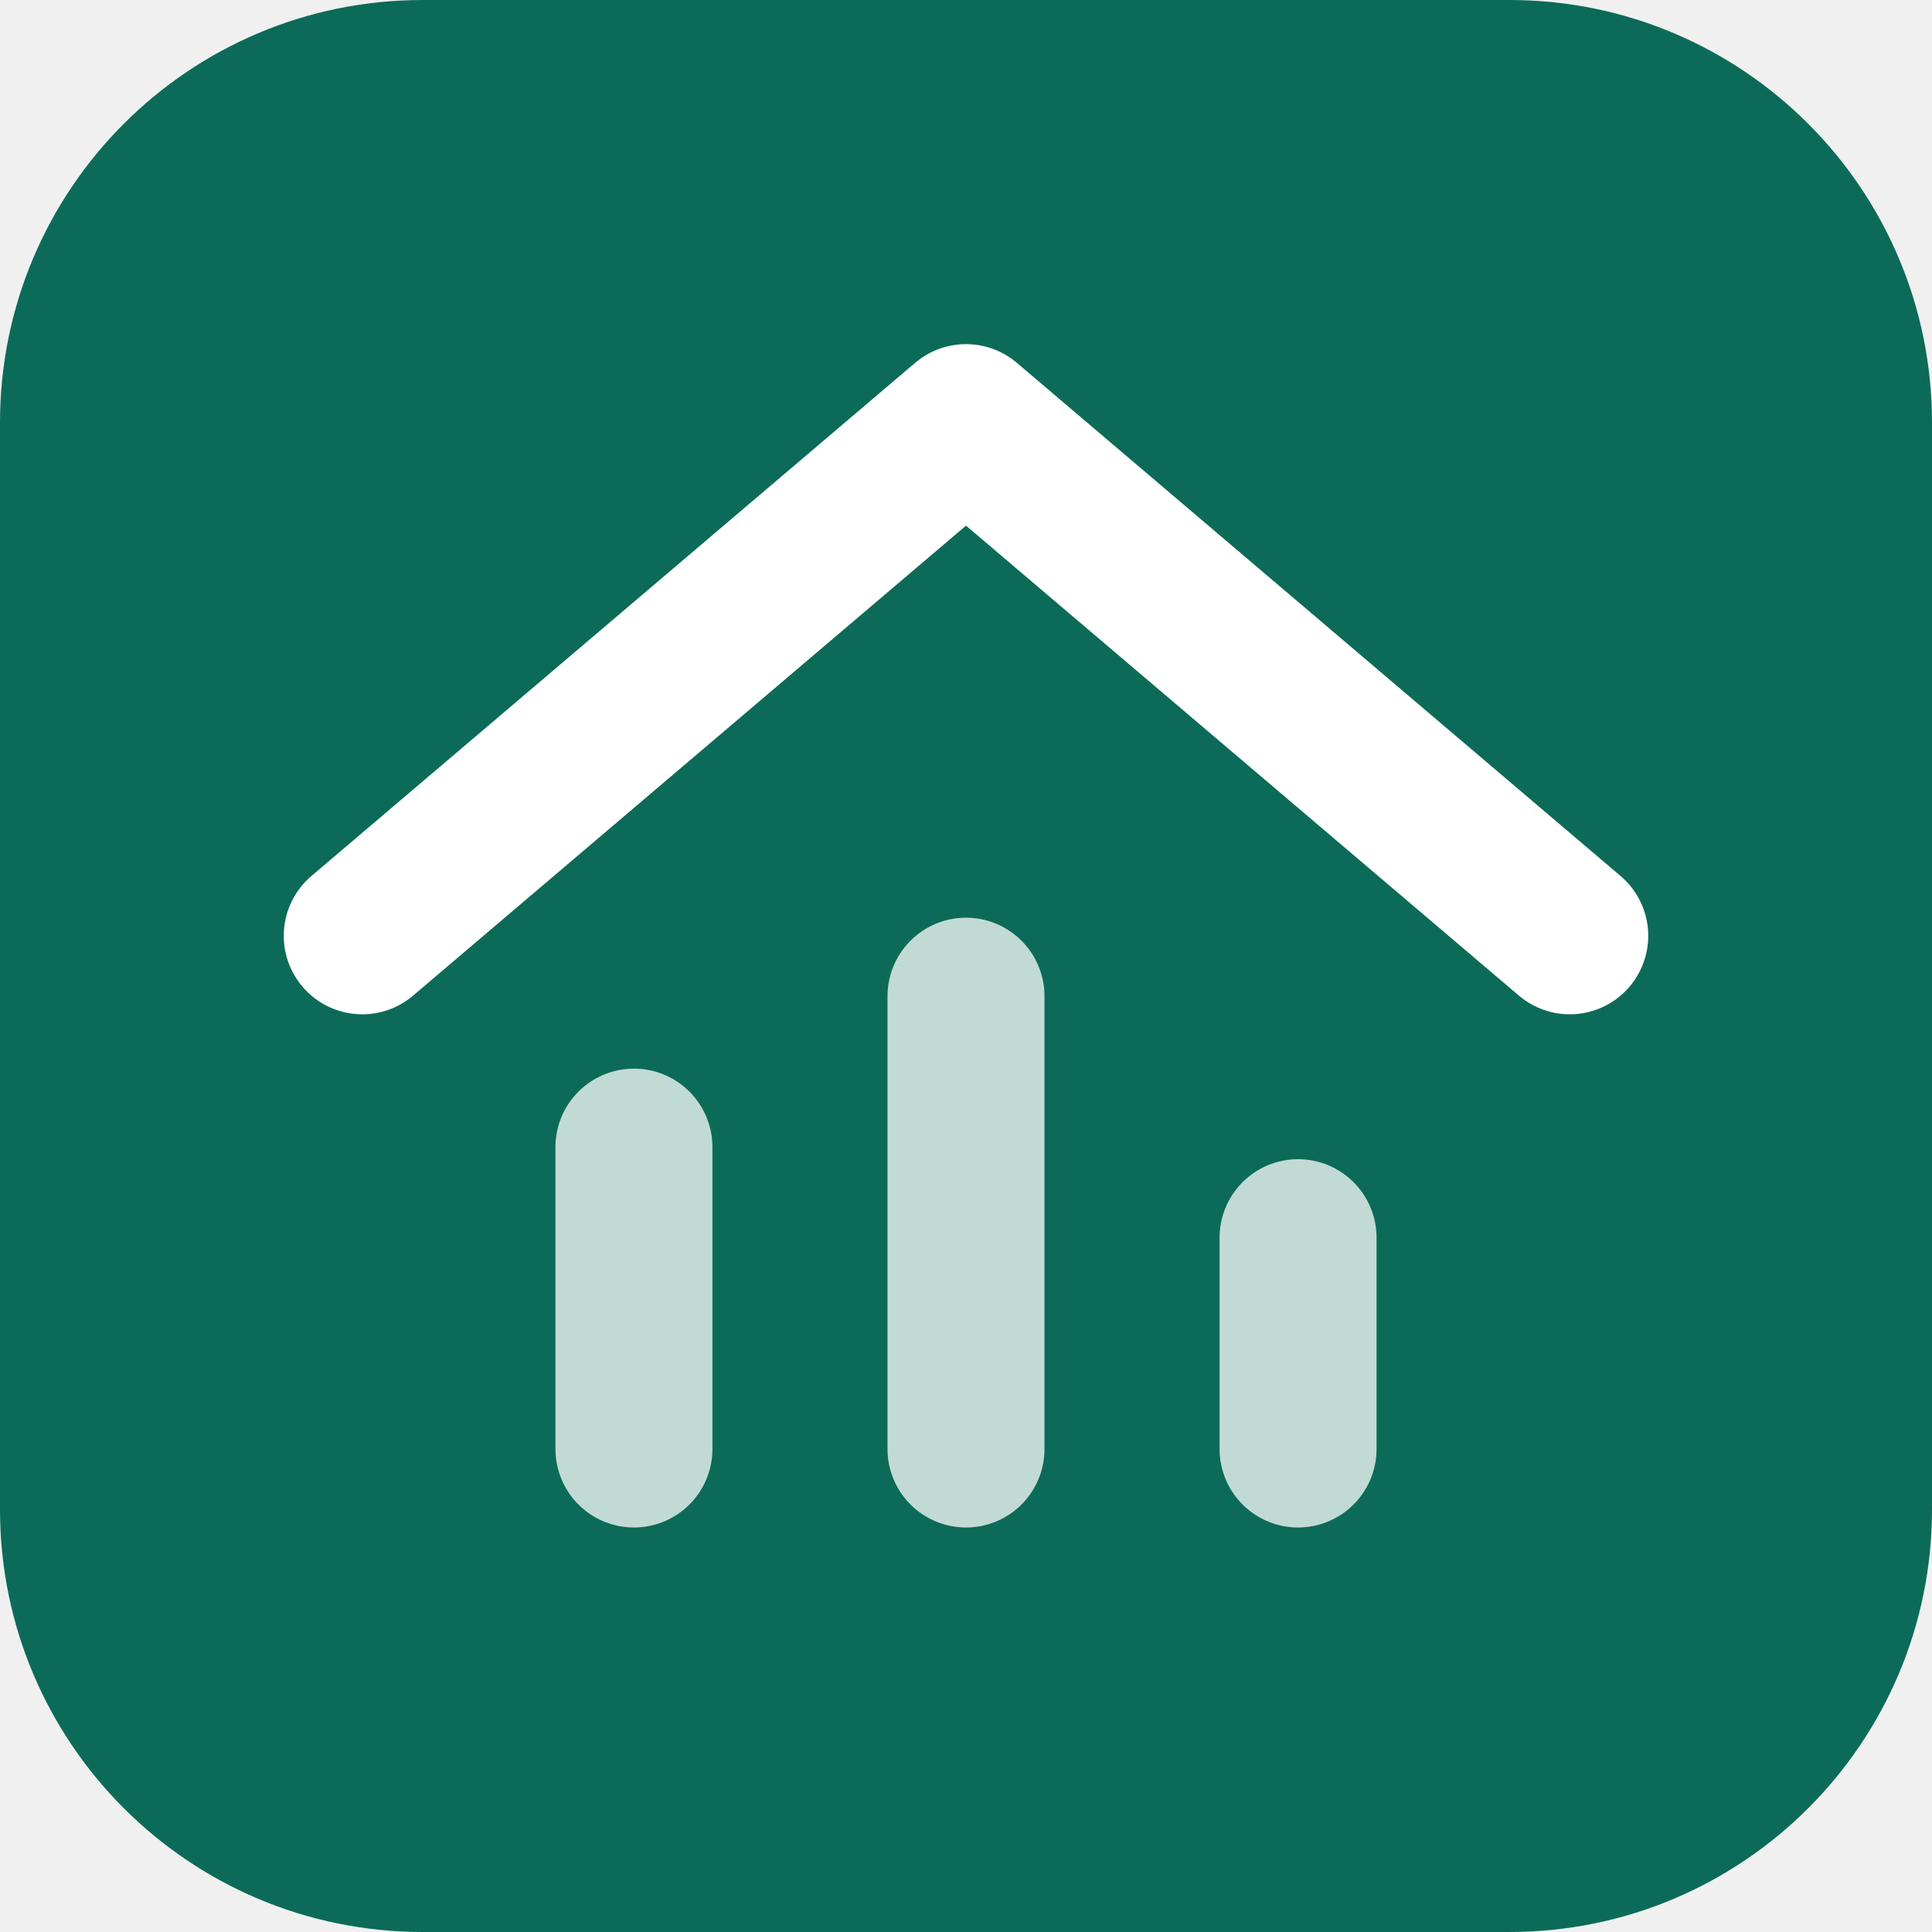
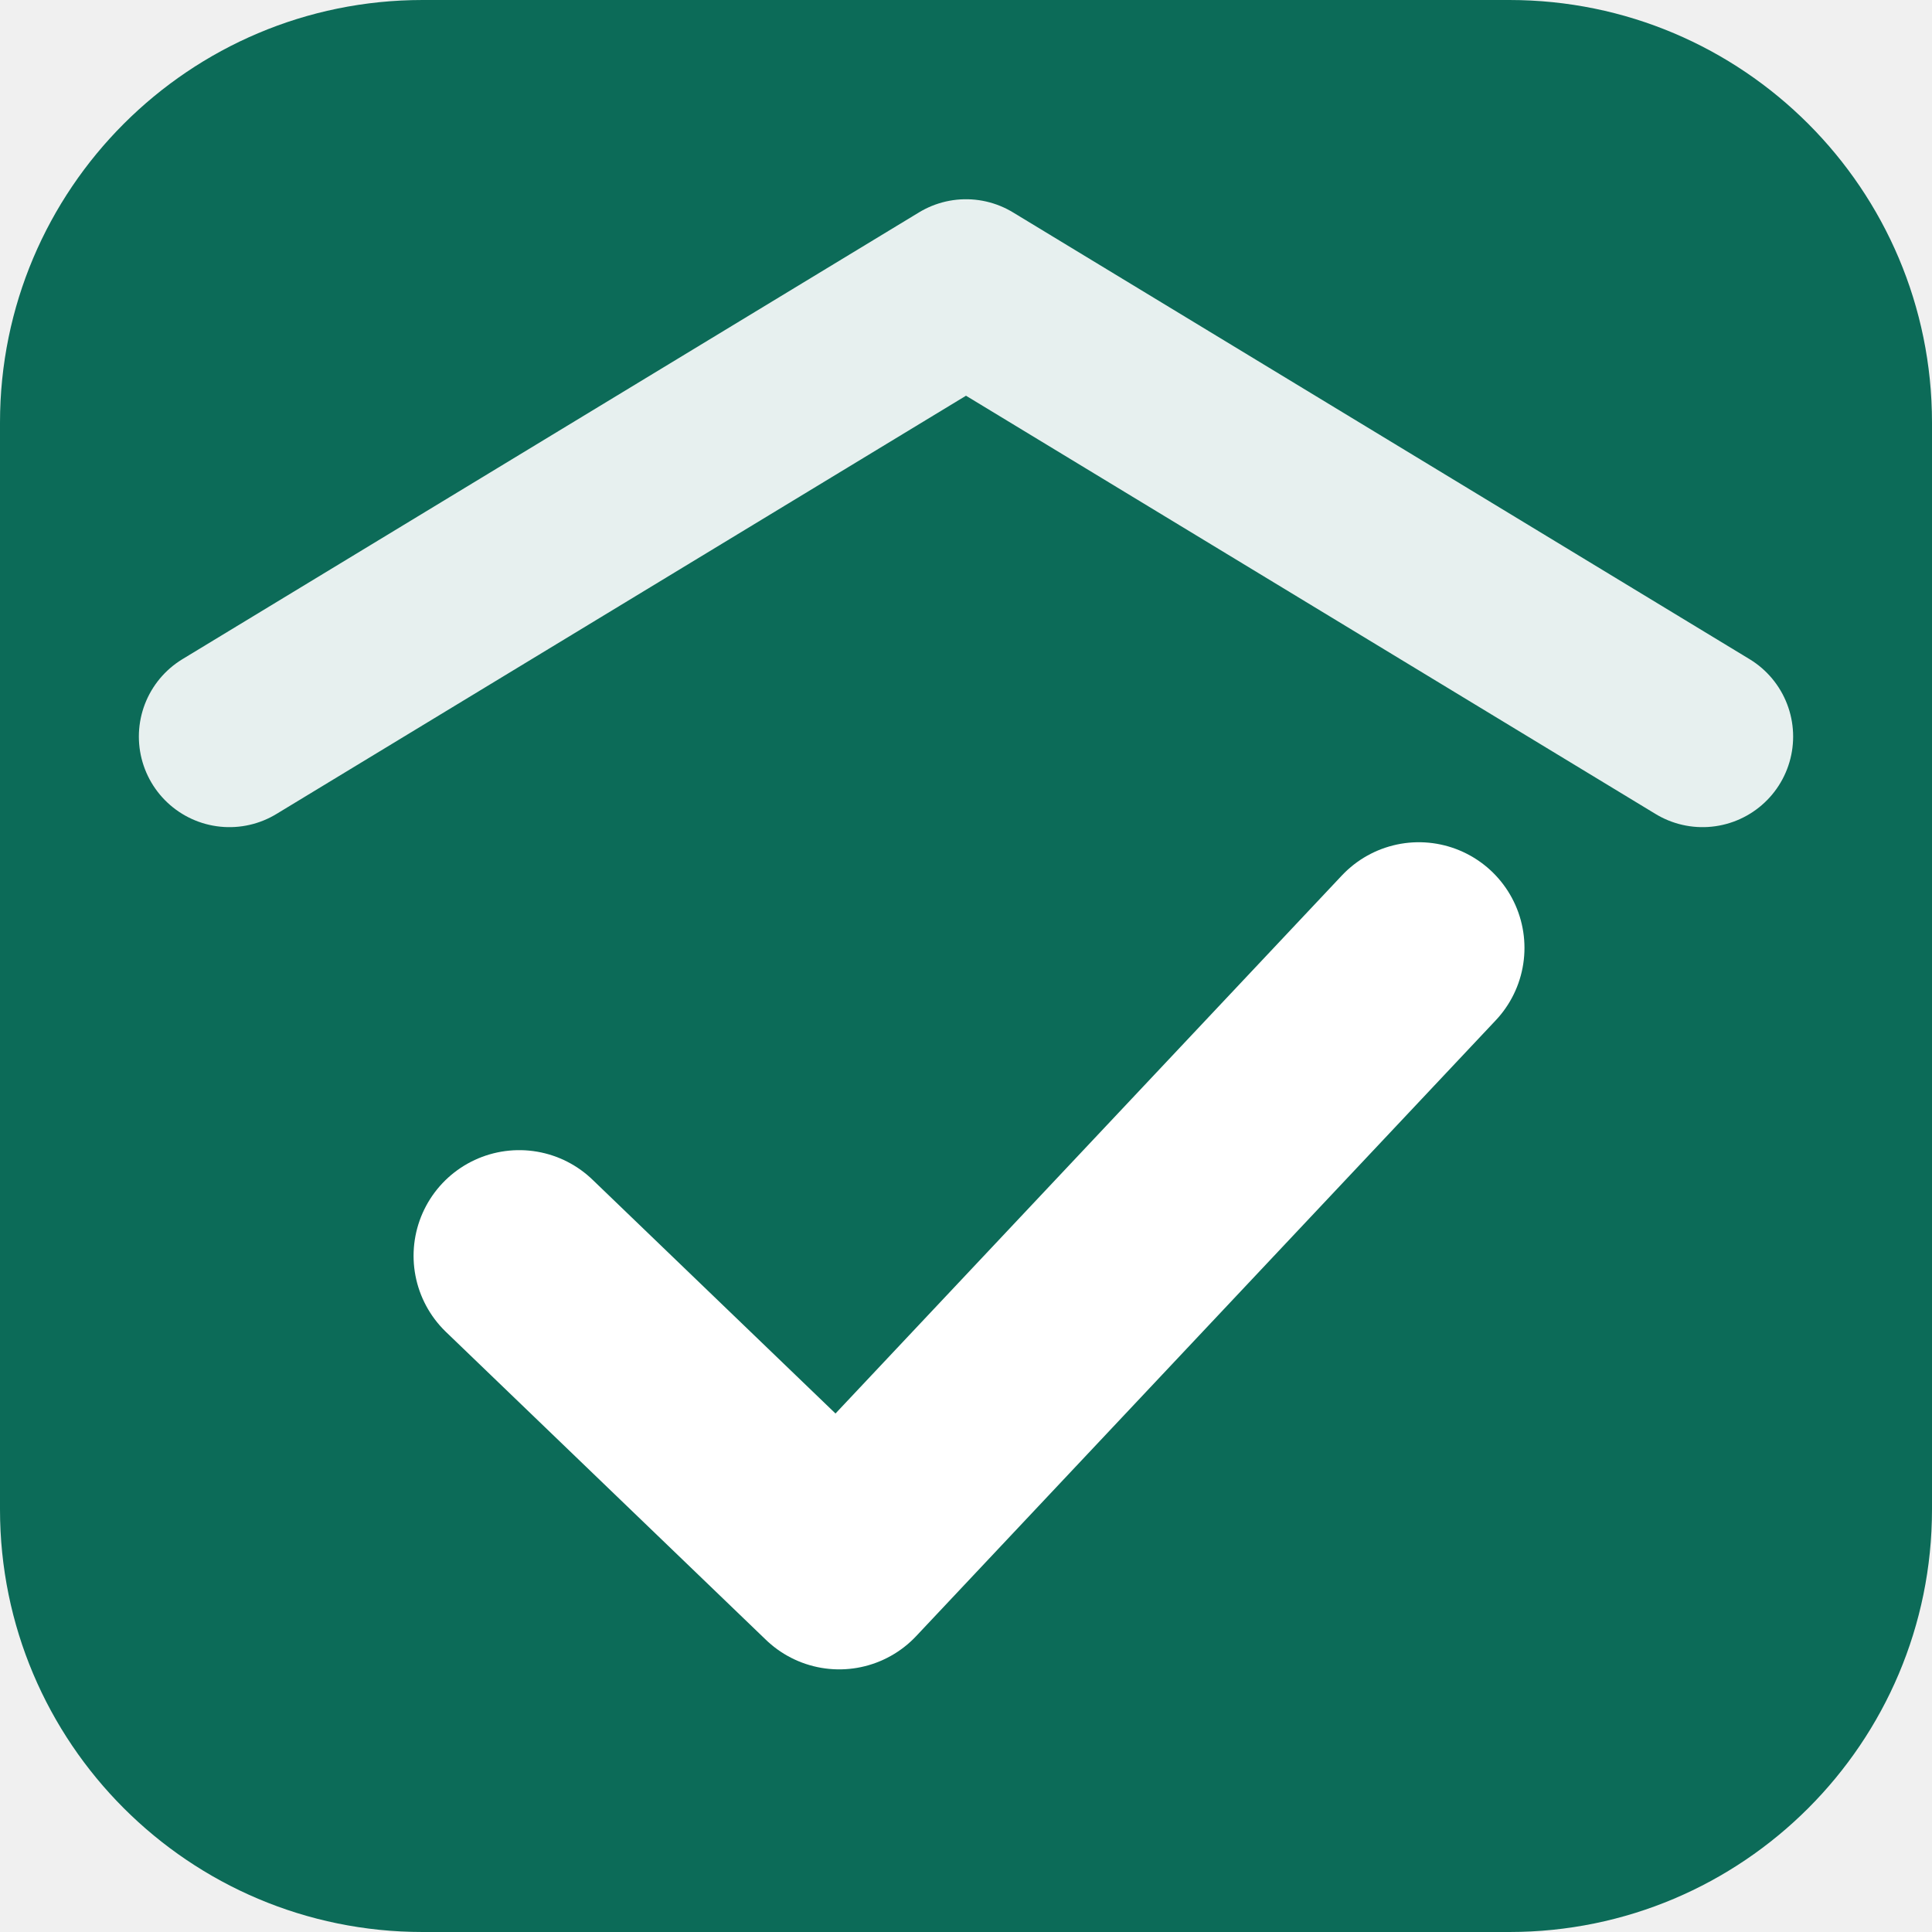
<svg xmlns="http://www.w3.org/2000/svg" viewBox="0 0 32 32" role="img" aria-label="Home Cost Doctor">
  <rect width="32" height="32" rx="7" fill="#0C6B58" />
-   <g fill="none" stroke="#fff" stroke-width="2.6" stroke-linecap="round" stroke-linejoin="round">
-     <path d="M6 15.5 16 7l10 8.5" />
-     <path d="M10.5 24v-5" opacity="0.75" />
-     <path d="M16 24v-7.5" opacity="0.75" />
-     <path d="M21.5 24v-3.5" opacity="0.75" />
+   <g fill="none" stroke="#fff" stroke-linecap="round" stroke-linejoin="round">
+     <path d="M3.8 12.2 16 4.8l12.2 7.4" stroke-width="3" opacity="0.9" />
+     <path d="m8.6 20.8 5.3 5.1 9.6-10.2" stroke-width="3.5" />
  </g>
</svg>
